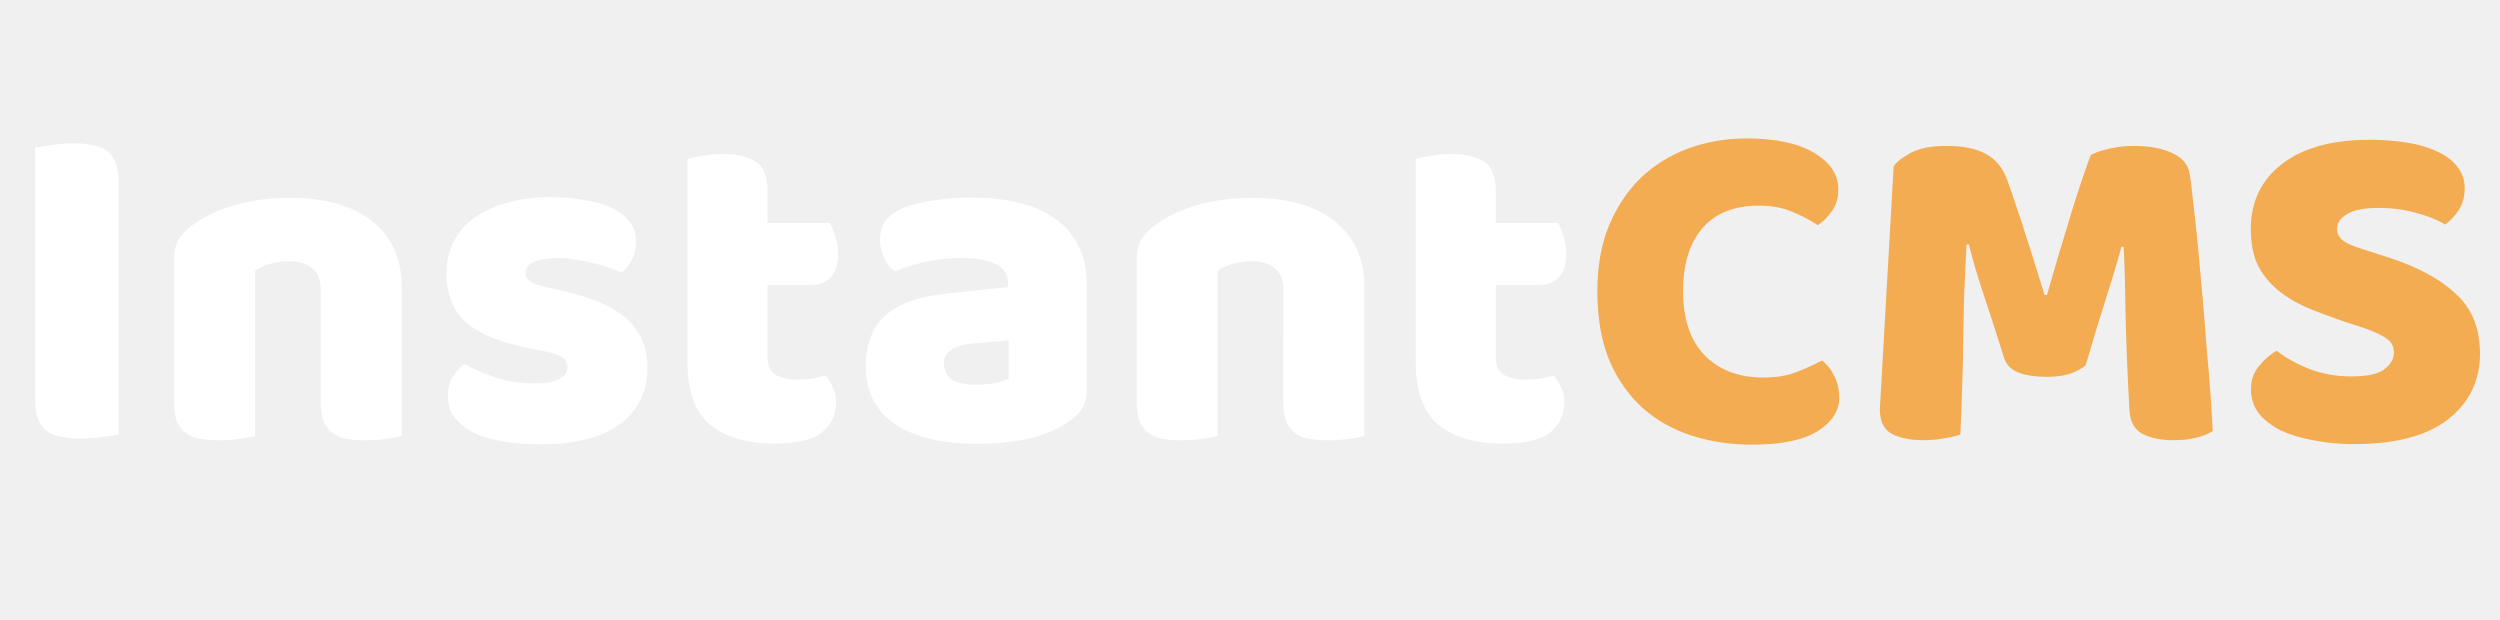
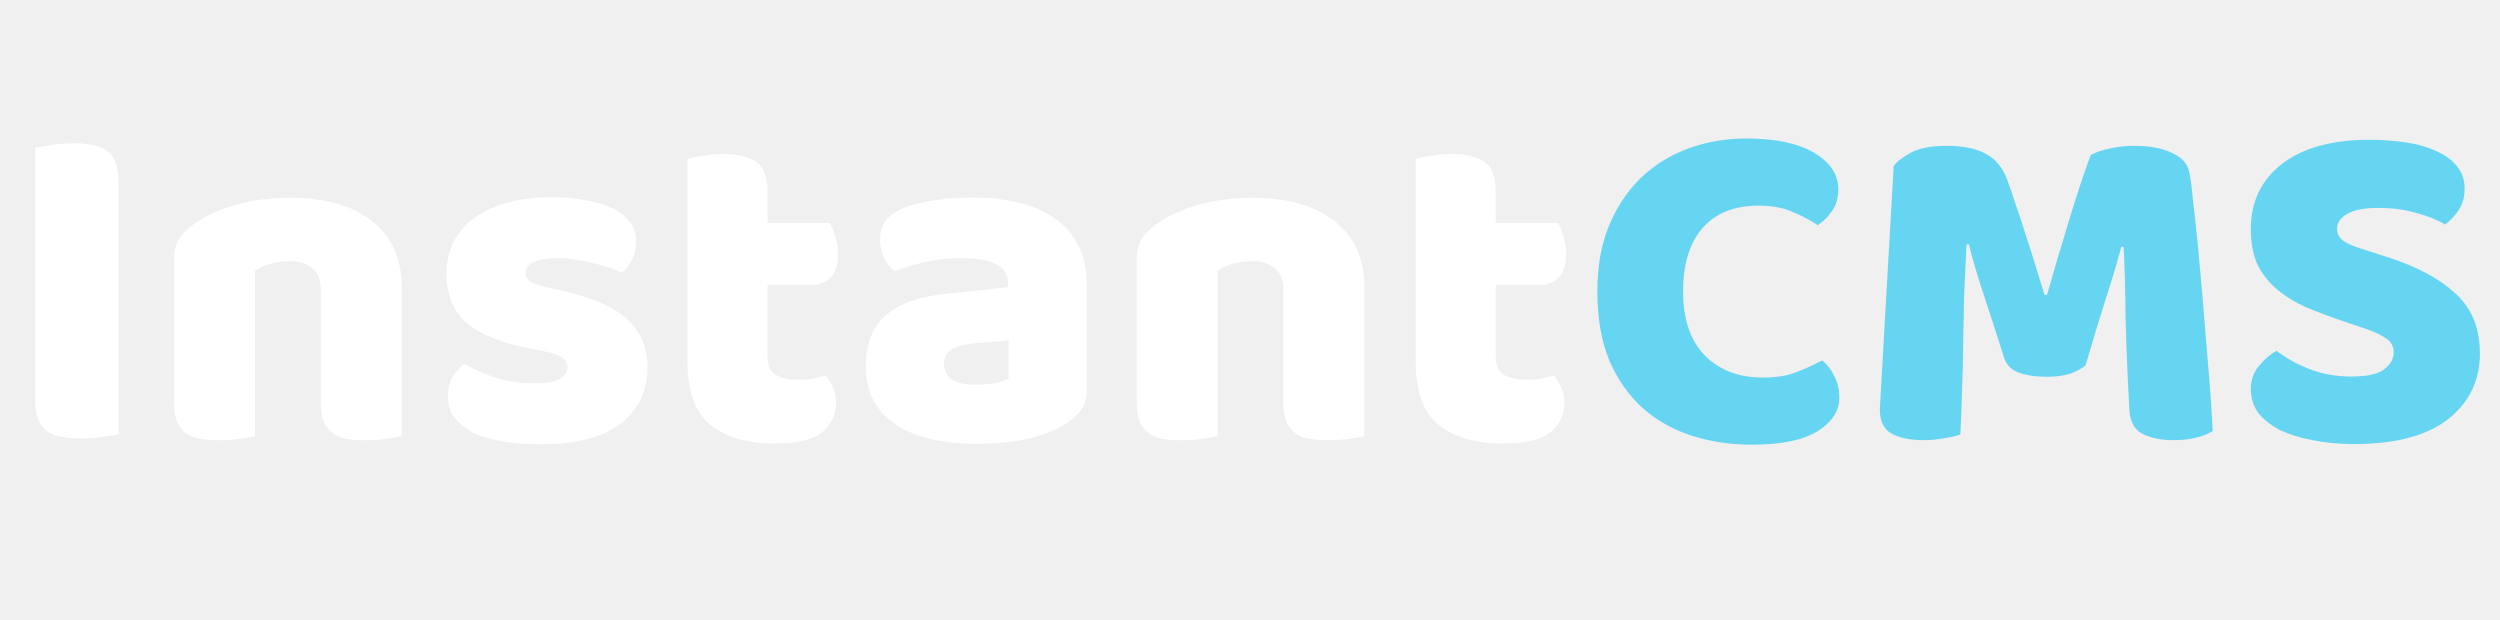
- <svg xmlns="http://www.w3.org/2000/svg" width="210" height="52" version="1.1" viewBox="0 0 55.562 13.758">
-   <g transform="translate(0 -283.24)">
-     <g stroke-width=".265" aria-label="InstantCMS">
-       <path d="m2.635 292.89q-0.116 0.032-0.37 0.064-0.243 0.032-0.487 0.032-0.243 0-0.434-0.042-0.18-0.032-0.307-0.127-0.127-0.095-0.191-0.265-0.064-0.169-0.064-0.445v-5.588q0.116-0.021 0.37-0.053 0.254-0.042 0.487-0.042 0.243 0 0.423 0.042 0.191 0.032 0.318 0.127t0.191 0.265q0.064 0.169 0.064 0.445z" fill="#fff" />
-       <path d="m7.129 289.68q0-0.328-0.191-0.476-0.18-0.159-0.497-0.159-0.212 0-0.423 0.053-0.201 0.053-0.349 0.159v3.672q-0.106 0.032-0.339 0.064-0.222 0.032-0.466 0.032-0.233 0-0.423-0.032-0.18-0.032-0.307-0.127-0.127-0.095-0.201-0.254-0.064-0.169-0.064-0.434v-3.175q0-0.286 0.116-0.466 0.127-0.18 0.339-0.328 0.36-0.254 0.9-0.413 0.55-0.159 1.217-0.159 1.196 0 1.841 0.529 0.646 0.519 0.646 1.45v3.313q-0.106 0.032-0.339 0.064-0.222 0.032-0.466 0.032-0.233 0-0.423-0.032-0.18-0.032-0.307-0.127-0.127-0.095-0.201-0.254-0.064-0.169-0.064-0.434z" fill="#fff" />
-       <path d="m14.389 291.4q0 0.804-0.603 1.259t-1.778 0.455q-0.445 0-0.826-0.064t-0.656-0.191q-0.265-0.138-0.423-0.339-0.148-0.201-0.148-0.476 0-0.254 0.106-0.423 0.106-0.18 0.254-0.296 0.307 0.169 0.699 0.307 0.402 0.127 0.921 0.127 0.328 0 0.497-0.095 0.18-0.095 0.18-0.254 0-0.148-0.127-0.233-0.127-0.085-0.423-0.138l-0.318-0.064q-0.921-0.18-1.376-0.561-0.445-0.392-0.445-1.111 0-0.392 0.169-0.709 0.169-0.318 0.476-0.529 0.307-0.212 0.73-0.328 0.434-0.116 0.953-0.116 0.392 0 0.73 0.064 0.349 0.053 0.603 0.169 0.254 0.116 0.402 0.307 0.148 0.18 0.148 0.434 0 0.243-0.095 0.423-0.085 0.169-0.222 0.286-0.085-0.053-0.254-0.106-0.169-0.064-0.37-0.106-0.201-0.053-0.413-0.085-0.201-0.032-0.37-0.032-0.349 0-0.54 0.085-0.191 0.074-0.191 0.243 0 0.116 0.106 0.191 0.106 0.074 0.402 0.138l0.328 0.074q1.016 0.233 1.439 0.646 0.434 0.402 0.434 1.048z" fill="#fff" />
-       <path d="m17.058 291.17q0 0.275 0.169 0.392 0.18 0.116 0.497 0.116 0.159 0 0.328-0.021 0.169-0.032 0.296-0.074 0.095 0.116 0.159 0.265 0.074 0.138 0.074 0.339 0 0.402-0.307 0.656-0.296 0.254-1.058 0.254-0.931 0-1.439-0.423-0.497-0.423-0.497-1.376v-4.53q0.116-0.032 0.328-0.064 0.222-0.042 0.466-0.042 0.466 0 0.72 0.169 0.265 0.159 0.265 0.688v0.677h1.386q0.064 0.116 0.116 0.296 0.064 0.169 0.064 0.381 0 0.37-0.169 0.54-0.159 0.159-0.434 0.159h-0.963z" fill="#fff" />
-       <path d="m21.698 291.79q0.18 0 0.392-0.032 0.222-0.042 0.328-0.106v-0.847l-0.762 0.064q-0.296 0.021-0.487 0.127-0.191 0.106-0.191 0.318 0 0.212 0.159 0.349 0.169 0.127 0.561 0.127zm-0.085-4.159q0.572 0 1.037 0.116 0.476 0.116 0.804 0.36 0.339 0.233 0.519 0.603 0.18 0.36 0.18 0.857v2.371q0 0.275-0.159 0.455-0.148 0.169-0.36 0.296-0.688 0.413-1.937 0.413-0.561 0-1.016-0.106-0.445-0.106-0.773-0.318-0.318-0.212-0.497-0.54-0.169-0.328-0.169-0.762 0-0.73 0.434-1.122 0.434-0.392 1.344-0.487l1.386-0.148v-0.074q0-0.307-0.275-0.434-0.265-0.138-0.773-0.138-0.402 0-0.783 0.085t-0.688 0.212q-0.138-0.095-0.233-0.286-0.095-0.201-0.095-0.413 0-0.275 0.127-0.434 0.138-0.169 0.413-0.286 0.307-0.116 0.72-0.169 0.423-0.053 0.794-0.053z" fill="#fff" />
-       <path d="m28.523 289.68q0-0.328-0.191-0.476-0.18-0.159-0.497-0.159-0.212 0-0.423 0.053-0.201 0.053-0.349 0.159v3.672q-0.106 0.032-0.339 0.064-0.222 0.032-0.466 0.032-0.233 0-0.423-0.032-0.18-0.032-0.307-0.127-0.127-0.095-0.201-0.254-0.064-0.169-0.064-0.434v-3.175q0-0.286 0.116-0.466 0.127-0.18 0.339-0.328 0.36-0.254 0.9-0.413 0.55-0.159 1.217-0.159 1.196 0 1.841 0.529 0.646 0.519 0.646 1.45v3.313q-0.106 0.032-0.339 0.064-0.222 0.032-0.466 0.032-0.233 0-0.423-0.032-0.18-0.032-0.307-0.127-0.127-0.095-0.201-0.254-0.064-0.169-0.064-0.434z" fill="#fff" />
-       <path d="m33.243 291.17q0 0.275 0.169 0.392 0.18 0.116 0.497 0.116 0.159 0 0.328-0.021 0.169-0.032 0.296-0.074 0.095 0.116 0.159 0.265 0.074 0.138 0.074 0.339 0 0.402-0.307 0.656-0.296 0.254-1.058 0.254-0.931 0-1.439-0.423-0.497-0.423-0.497-1.376v-4.53q0.116-0.032 0.328-0.064 0.222-0.042 0.466-0.042 0.466 0 0.72 0.169 0.265 0.159 0.265 0.688v0.677h1.386q0.064 0.116 0.116 0.296 0.064 0.169 0.064 0.381 0 0.37-0.169 0.54-0.159 0.159-0.434 0.159h-0.963z" fill="#fff" />
-       <path d="m39.089 287.81q-0.815 0-1.249 0.497-0.434 0.497-0.434 1.408 0 0.921 0.476 1.418 0.487 0.497 1.302 0.497 0.434 0 0.73-0.116 0.307-0.116 0.582-0.265 0.18 0.148 0.275 0.36 0.106 0.201 0.106 0.476 0 0.434-0.487 0.741-0.476 0.296-1.46 0.296-0.709 0-1.333-0.201-0.624-0.201-1.09-0.614-0.466-0.423-0.741-1.058-0.265-0.646-0.265-1.535 0-0.826 0.254-1.45 0.265-0.635 0.709-1.069 0.455-0.434 1.058-0.656t1.291-0.222q0.974 0 1.503 0.318 0.54 0.318 0.54 0.815 0 0.275-0.138 0.476-0.138 0.201-0.318 0.318-0.275-0.18-0.593-0.307-0.307-0.127-0.72-0.127z" fill="#f3ac51" />
-       <path d="m46.351 291.36q-0.138 0.116-0.36 0.191-0.212 0.064-0.497 0.064-0.381 0-0.635-0.095-0.243-0.095-0.318-0.328-0.296-0.931-0.487-1.503-0.191-0.582-0.296-1.016h-0.053q-0.032 0.624-0.053 1.143-0.011 0.508-0.021 0.995 0 0.487-0.021 0.984-0.011 0.497-0.042 1.101-0.138 0.053-0.36 0.085-0.222 0.042-0.445 0.042-0.466 0-0.73-0.148-0.254-0.148-0.254-0.54l0.307-5.397q0.085-0.138 0.37-0.296 0.286-0.159 0.804-0.159 0.561 0 0.878 0.18 0.318 0.169 0.466 0.561 0.095 0.254 0.201 0.582 0.116 0.328 0.222 0.677 0.116 0.349 0.222 0.699 0.106 0.339 0.191 0.614h0.053q0.254-0.889 0.508-1.714 0.254-0.836 0.466-1.397 0.159-0.085 0.402-0.138 0.254-0.064 0.561-0.064 0.519 0 0.847 0.159 0.328 0.148 0.381 0.434 0.042 0.212 0.085 0.656 0.053 0.434 0.106 0.984 0.053 0.55 0.106 1.164 0.053 0.614 0.095 1.185 0.053 0.561 0.085 1.037 0.032 0.466 0.042 0.72-0.18 0.106-0.381 0.148-0.191 0.053-0.497 0.053-0.402 0-0.677-0.138-0.275-0.138-0.296-0.54-0.064-1.154-0.085-2.074-0.011-0.921-0.042-1.545h-0.053q-0.106 0.413-0.307 1.037-0.201 0.624-0.487 1.598z" fill="#f3ac51" />
-       <path d="m52.109 290.39q-0.466-0.159-0.847-0.318-0.381-0.169-0.656-0.402-0.275-0.233-0.434-0.55-0.148-0.328-0.148-0.794 0-0.9 0.688-1.439 0.699-0.54 1.947-0.54 0.455 0 0.847 0.064 0.392 0.064 0.667 0.201 0.286 0.127 0.445 0.339 0.159 0.201 0.159 0.476t-0.127 0.476q-0.127 0.191-0.307 0.328-0.233-0.148-0.624-0.254-0.392-0.116-0.857-0.116-0.476 0-0.699 0.138-0.222 0.127-0.222 0.328 0 0.159 0.138 0.265 0.138 0.095 0.413 0.18l0.561 0.18q0.995 0.318 1.524 0.815 0.54 0.487 0.54 1.333 0 0.9-0.709 1.46-0.709 0.55-2.085 0.55-0.487 0-0.91-0.085-0.413-0.074-0.73-0.222-0.307-0.159-0.487-0.381-0.169-0.233-0.169-0.529 0-0.307 0.18-0.519 0.18-0.222 0.392-0.339 0.296 0.233 0.72 0.402 0.434 0.169 0.942 0.169 0.519 0 0.73-0.159t0.212-0.37-0.169-0.318q-0.169-0.116-0.476-0.222z" fill="#f3ac51" />
-     </g>
+ <svg xmlns="http://www.w3.org/2000/svg" width="210" height="52" viewBox="0 0 55.562 13.758">
+   <g stroke-width=".265" aria-label="InstantCMS">
+     <path fill="#fff" d="M2.635 9.65q-.117.032-.37.063-.244.032-.488.032-.243 0-.434-.042-.18-.032-.307-.127t-.19-.265q-.064-.169-.064-.444V3.279q.117-.021.37-.053.255-.042.488-.042.243 0 .423.042.19.032.317.127t.191.265q.063.169.063.444zM7.13 6.44q0-.328-.191-.476-.18-.159-.498-.159-.211 0-.423.053-.201.053-.35.159v3.672q-.105.032-.338.064-.222.031-.466.031-.233 0-.423-.031-.18-.032-.307-.127-.127-.096-.201-.254-.064-.17-.064-.434V5.763q0-.286.117-.466.127-.18.339-.328.36-.254.9-.413.55-.159 1.216-.159 1.196 0 1.842.53.645.518.645 1.45v3.312q-.106.032-.338.064-.223.031-.466.031-.233 0-.423-.031-.18-.032-.307-.127-.127-.096-.201-.254-.064-.17-.064-.434zM14.389 8.16q0 .804-.603 1.26t-1.778.454q-.445 0-.826-.063t-.656-.19q-.264-.138-.423-.34-.148-.2-.148-.475 0-.254.105-.424.106-.18.254-.296.307.17.699.307.402.127.92.127.329 0 .498-.095.18-.096.18-.254 0-.149-.127-.233-.127-.085-.423-.138l-.318-.063q-.92-.18-1.376-.561-.444-.392-.444-1.112 0-.391.17-.709.169-.317.475-.529.307-.211.73-.328.435-.116.953-.116.392 0 .73.063.35.053.604.17.254.116.402.306.148.18.148.434 0 .244-.095.424-.085.17-.222.285-.085-.052-.254-.105-.17-.064-.37-.106-.202-.053-.414-.085-.2-.032-.37-.032-.35 0-.54.085-.19.074-.19.243 0 .117.106.19.105.075.402.139l.328.074q1.016.232 1.44.645.433.402.433 1.048zM17.058 7.93q0 .275.17.392.18.116.497.116.158 0 .328-.021.17-.032.296-.074.095.116.159.264.074.138.074.339 0 .402-.307.656-.296.254-1.058.254-.932 0-1.44-.423-.497-.424-.497-1.376v-4.53q.116-.031.328-.063.222-.043.466-.043.465 0 .72.17.264.159.264.688v.677h1.386q.064.116.117.296.063.17.063.381 0 .37-.169.54-.159.159-.434.159h-.963zM21.698 8.55q.18 0 .392-.032.222-.042.328-.106v-.846l-.762.063q-.297.022-.487.127-.19.106-.19.318 0 .211.158.35.17.126.561.126zm-.085-4.16q.572 0 1.038.117.476.117.804.36.339.233.518.603.18.36.18.858v2.37q0 .275-.158.455-.149.17-.36.297-.688.412-1.937.412-.56 0-1.016-.105-.445-.106-.773-.318-.317-.212-.497-.54-.17-.328-.17-.762 0-.73.435-1.121.433-.392 1.344-.487l1.386-.148v-.075q0-.306-.275-.433-.265-.138-.773-.138-.402 0-.783.085t-.688.211q-.137-.095-.233-.285-.095-.202-.095-.413 0-.275.127-.434.138-.17.413-.286.307-.116.72-.17.423-.052.793-.052zM28.523 6.44q0-.328-.19-.476-.18-.159-.498-.159-.212 0-.423.053-.201.053-.35.159v3.672q-.105.032-.338.064-.222.031-.466.031-.233 0-.423-.031-.18-.032-.307-.127-.127-.096-.201-.254-.064-.17-.064-.434V5.763q0-.286.117-.466.127-.18.338-.328.36-.254.9-.413.55-.159 1.217-.159 1.196 0 1.842.53.645.518.645 1.45v3.312q-.106.032-.338.064-.223.031-.466.031-.233 0-.423-.031-.18-.032-.307-.127-.127-.096-.201-.254-.064-.17-.064-.434zM33.243 7.93q0 .275.17.392.18.116.497.116.159 0 .328-.021.17-.032.296-.074.095.116.159.264.074.138.074.339 0 .402-.307.656-.296.254-1.058.254-.932 0-1.44-.423-.497-.424-.497-1.376v-4.53q.116-.031.328-.063.222-.043.466-.043.465 0 .72.17.264.159.264.688v.677h1.386q.064.116.117.296.063.17.063.381 0 .37-.169.54-.159.159-.434.159h-.963z" />
+     <path fill="#66d5f1" d="M39.089 4.57q-.815 0-1.249.497-.434.498-.434 1.408 0 .92.477 1.418.486.498 1.301.498.434 0 .73-.117.307-.116.583-.264.18.148.275.36.106.2.106.476 0 .434-.487.74-.477.297-1.46.297-.71 0-1.334-.201-.625-.201-1.09-.614-.466-.423-.741-1.058-.265-.646-.265-1.535 0-.825.254-1.45.265-.635.71-1.069.454-.434 1.058-.656t1.29-.222q.974 0 1.504.317.54.318.54.815 0 .275-.138.477-.138.2-.318.317-.275-.18-.592-.307-.307-.127-.72-.127zM46.351 8.12q-.138.116-.36.19-.212.064-.497.064-.381 0-.635-.095-.244-.095-.318-.328-.296-.932-.487-1.503-.19-.582-.296-1.016h-.053q-.032.624-.053 1.143l-.02.995q0 .486-.022.984-.01.497-.042 1.1-.138.054-.36.085-.222.043-.445.043-.465 0-.73-.149-.254-.148-.254-.54l.307-5.397q.085-.137.37-.296.286-.159.805-.159.56 0 .878.18.318.17.466.561.095.254.2.582.117.328.223.677.117.35.222.699.106.339.19.614h.054q.254-.89.508-1.715.254-.836.465-1.397.16-.084.403-.137.254-.064.56-.064.52 0 .847.159.328.148.381.434.043.211.085.656.053.434.106.984t.106 1.164q.052.614.095 1.186.053.56.084 1.037.032.466.043.72-.18.105-.381.148-.19.053-.498.053-.402 0-.677-.138t-.296-.54q-.064-1.153-.085-2.074-.01-.92-.042-1.545h-.053q-.106.413-.307 1.037-.201.624-.487 1.598zM52.109 7.15q-.466-.159-.847-.318-.38-.169-.656-.402-.275-.233-.434-.55-.148-.328-.148-.794 0-.9.688-1.44.698-.539 1.947-.539.455 0 .847.064.392.063.667.2.285.128.444.34.159.2.159.476t-.127.476q-.127.19-.307.328-.233-.148-.624-.254-.392-.116-.858-.116-.476 0-.698.137-.222.127-.222.328 0 .159.137.265.138.095.413.18l.56.18q.996.317 1.525.815.54.486.54 1.333 0 .9-.71 1.46-.709.55-2.084.55-.487 0-.91-.084-.413-.074-.73-.222-.308-.159-.488-.381-.169-.233-.169-.53 0-.306.18-.518.18-.222.392-.338.296.232.72.402.433.17.941.17.519 0 .73-.16t.212-.37-.17-.318q-.169-.116-.476-.222z" />
  </g>
</svg>
